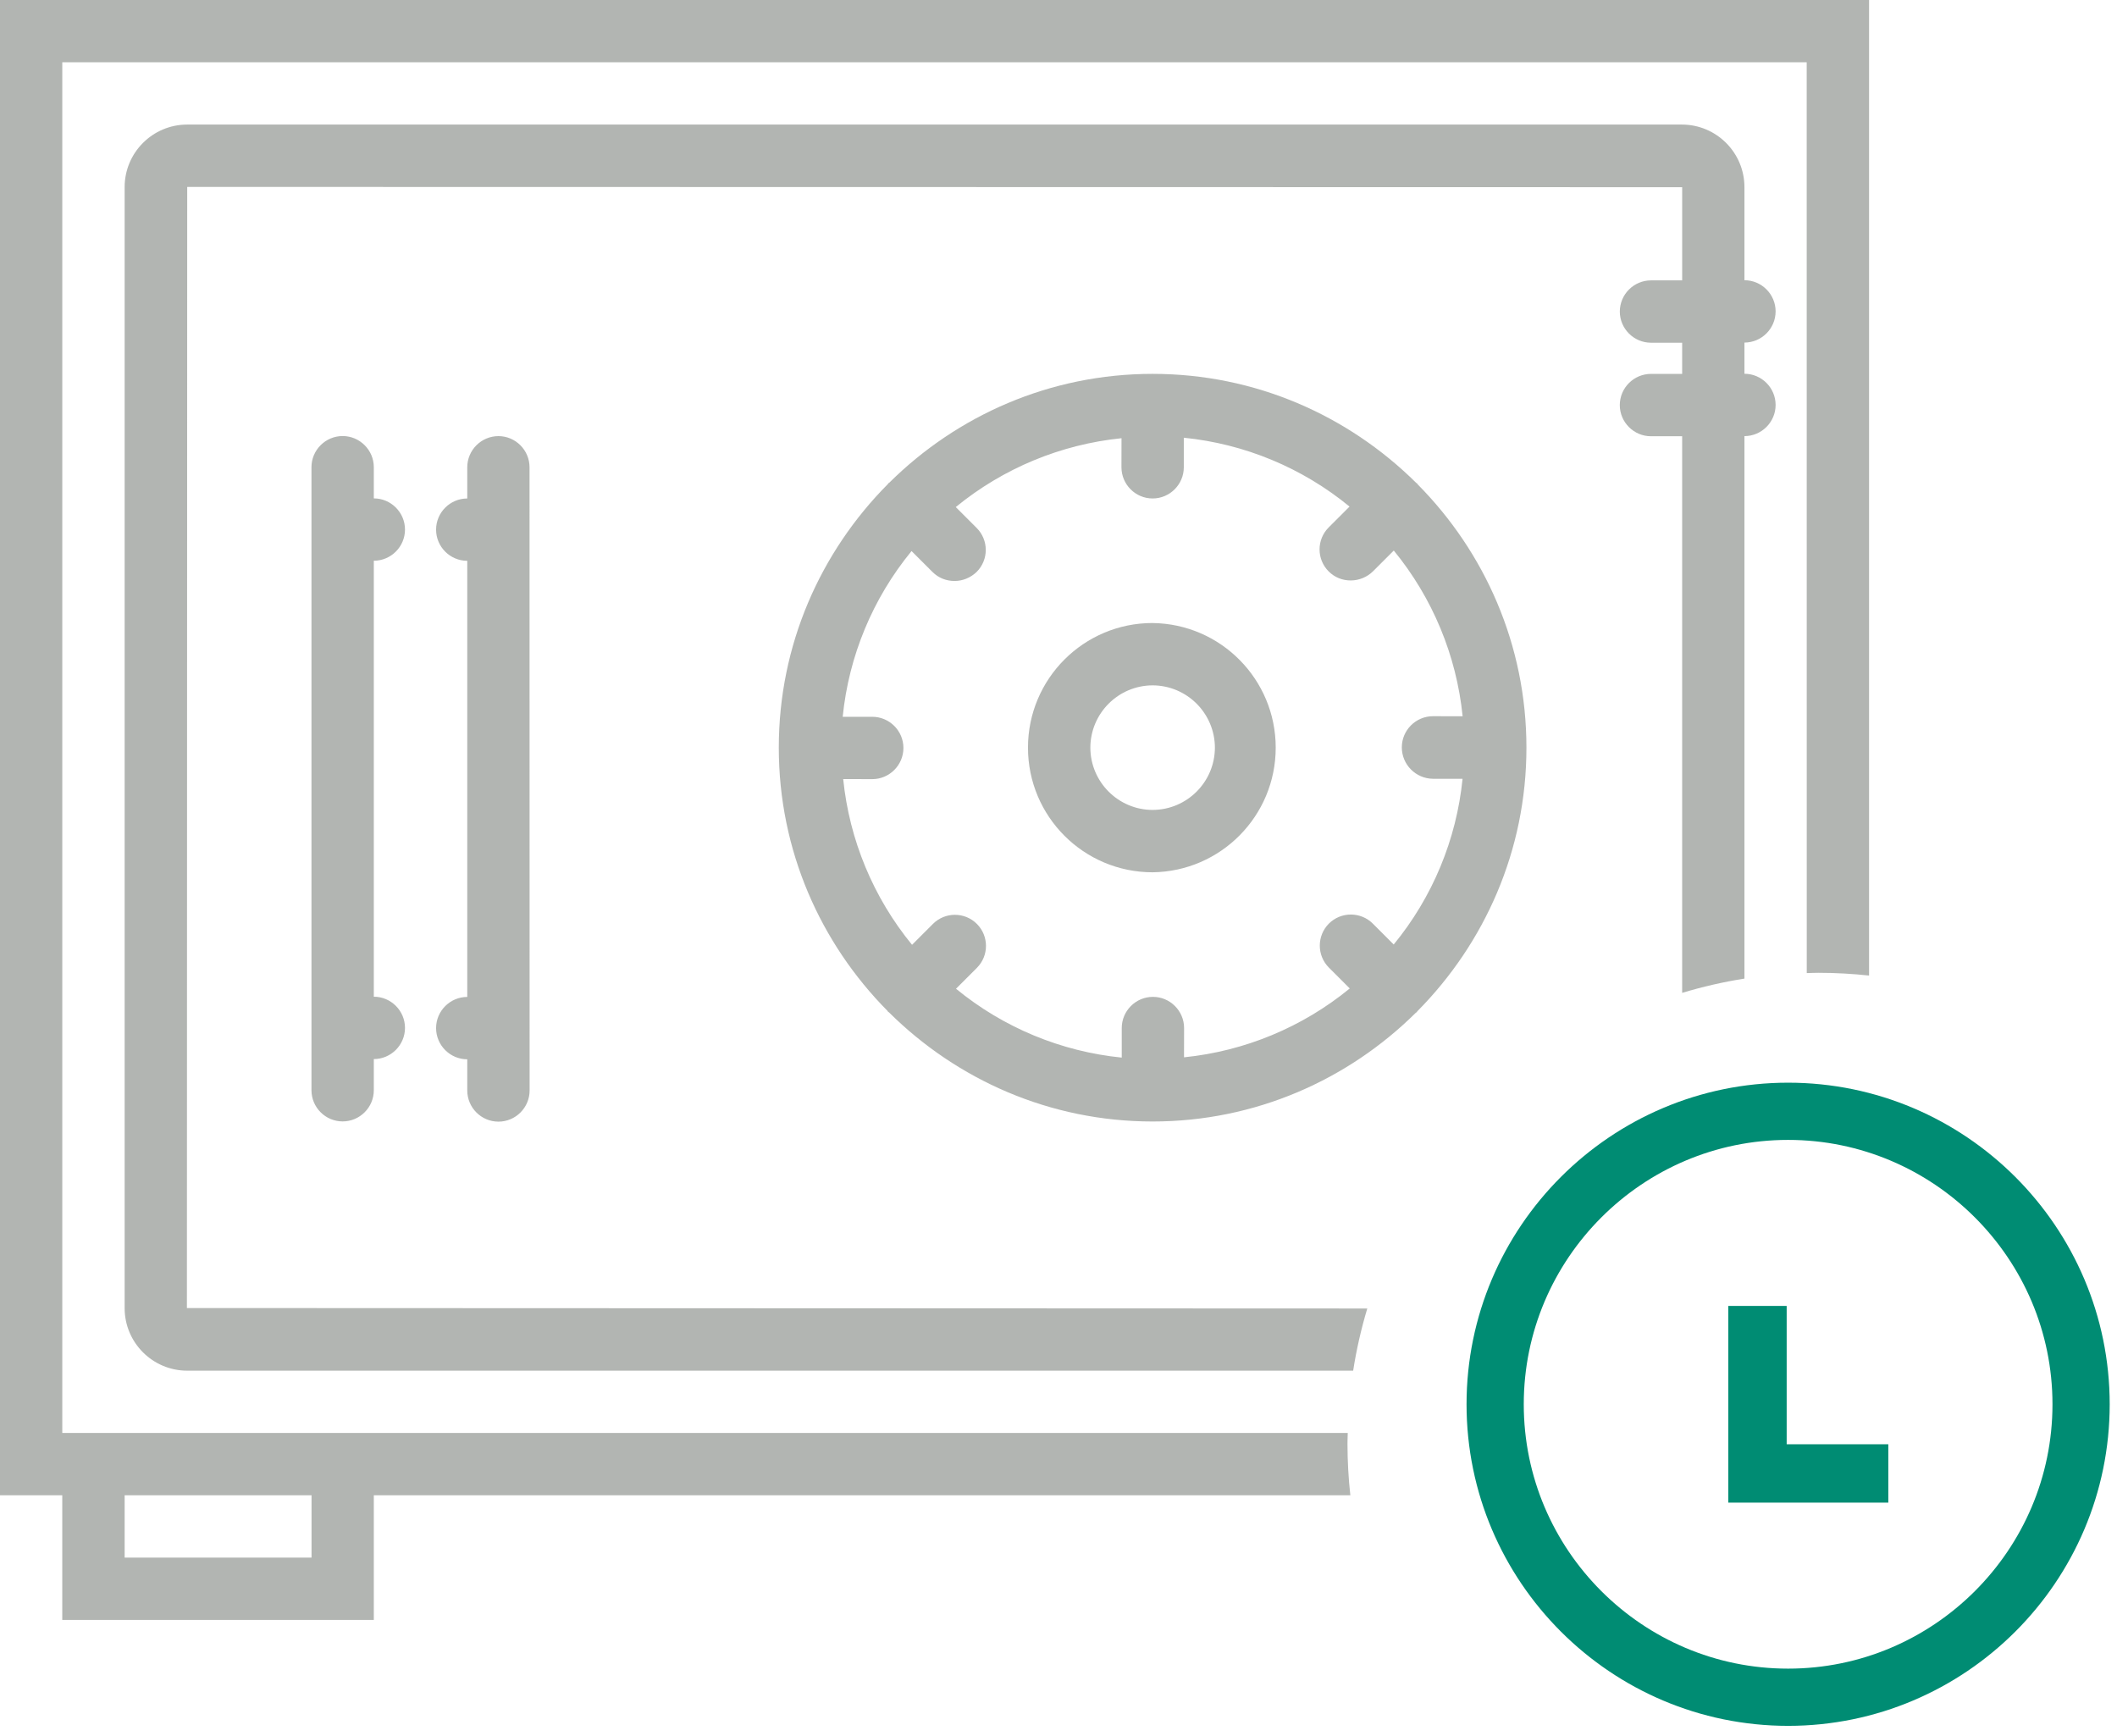
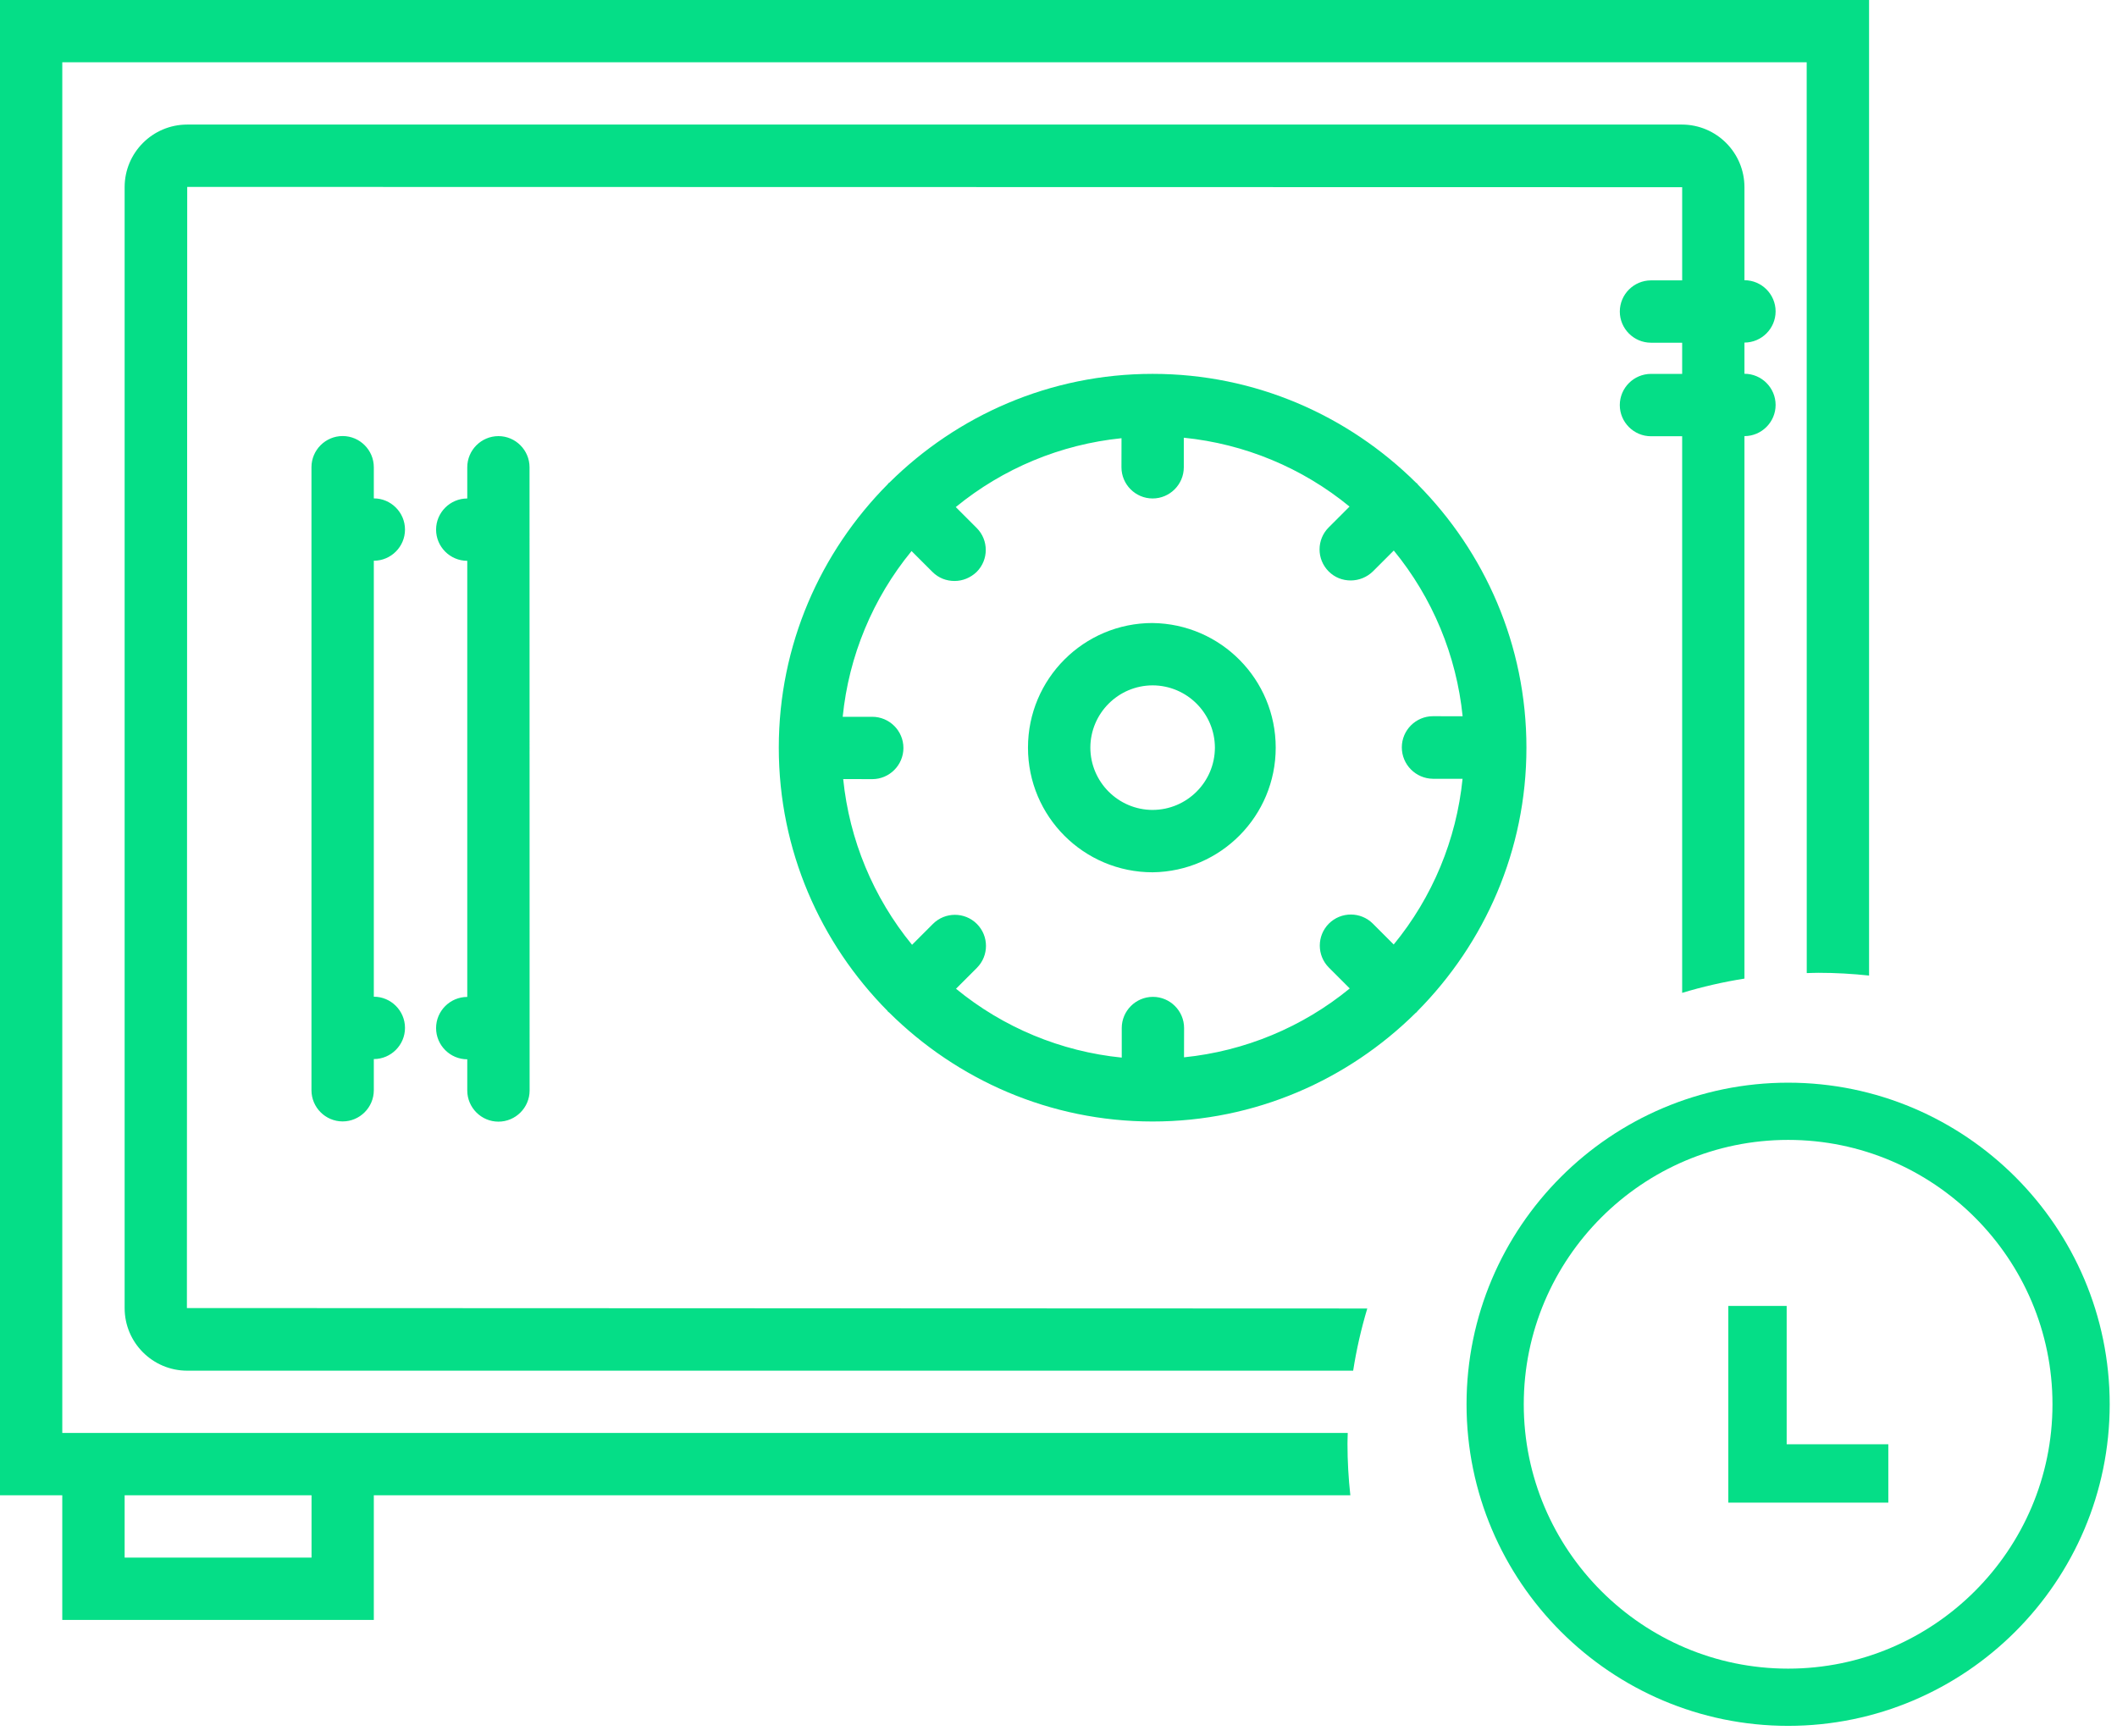
<svg xmlns="http://www.w3.org/2000/svg" width="111" height="91" viewBox="0 0 111 91">
  <g fill="none" fill-rule="evenodd">
-     <g fill="#B2B5B2">
+     <g fill="#05de87">
      <path d="M6.535 81.666h9.8V78.4h-9.8v3.266zm64.131-6.535h-67.4V3.266H94.73l.003 47.754c.203-.004.403-.015.608-.015.898 0 1.785.051 2.659.144V0H0v78.4h3.265v6.535H19.6V78.4h51.202c-.097-.888-.15-1.79-.15-2.705 0-.189.01-.376.014-.564z" />
      <path d="M9.8 68.582L9.816 9.8l78.385.015v4.885h-1.635a1.64 1.64 0 0 0-1.635 1.634c0 .9.736 1.635 1.635 1.635H88.2v1.634h-1.635a1.64 1.64 0 0 0-1.635 1.635c0 .9.736 1.635 1.635 1.635H88.2v29.184c1.06-.32 2.15-.572 3.266-.748V22.866c.899 0 1.634-.736 1.634-1.634 0-.9-.735-1.635-1.634-1.635v-1.635a1.64 1.64 0 0 0 1.634-1.635c0-.9-.735-1.635-1.634-1.635V9.816a3.284 3.284 0 0 0-3.281-3.285H9.816a3.283 3.283 0 0 0-3.281 3.285v58.766a3.283 3.283 0 0 0 3.28 3.284H70.95c.173-1.114.423-2.2.74-3.26L9.8 68.582z" />
      <path d="M60.435 42.466A3.276 3.276 0 0 1 57.17 39.2a3.276 3.276 0 0 1 3.265-3.266 3.277 3.277 0 0 1 3.266 3.266 3.276 3.276 0 0 1-3.266 3.265m0-9.8a6.533 6.533 0 0 0-6.535 6.535 6.534 6.534 0 0 0 6.535 6.535 6.535 6.535 0 0 0 0-13.069" />
      <path d="M75.136 40.832h1.55a16.242 16.242 0 0 1-3.61 8.689l-1.095-1.095a1.633 1.633 0 0 0-2.305 0 1.634 1.634 0 0 0 0 2.305l1.095 1.095a16.303 16.303 0 0 1-8.69 3.61l.004-1.535c0-.9-.735-1.635-1.634-1.635-.9 0-1.635.736-1.635 1.635v1.55a16.249 16.249 0 0 1-8.69-3.61l1.095-1.095a1.631 1.631 0 0 0 0-2.304 1.63 1.63 0 0 0-2.305 0l-1.095 1.095a16.303 16.303 0 0 1-3.61-8.69l1.524.004c.9 0 1.634-.735 1.634-1.635s-.734-1.634-1.634-1.634h-1.55a16.25 16.25 0 0 1 3.61-8.69l1.095 1.094c.325.325.734.475 1.16.475.424 0 .834-.165 1.159-.475a1.63 1.63 0 0 0 0-2.305l-1.095-1.095a16.309 16.309 0 0 1 8.69-3.61l-.003 1.524c0 .9.734 1.635 1.634 1.635.9 0 1.635-.734 1.635-1.635v-1.55a16.254 16.254 0 0 1 8.69 3.61l-1.095 1.095a1.63 1.63 0 0 0 0 2.304c.326.326.735.475 1.16.475a1.67 1.67 0 0 0 1.16-.475l1.095-1.094a16.3 16.3 0 0 1 3.61 8.69l-1.554-.004c-.9 0-1.635.734-1.635 1.634a1.65 1.65 0 0 0 1.635 1.647M74.3 25.347c-.015-.016-.035-.016-.05-.035-3.56-3.525-8.426-5.71-13.816-5.71-5.39 0-10.256 2.189-13.8 5.7-.016.014-.035.014-.05.033-.016.015-.016.034-.035.05-3.53 3.557-5.715 8.426-5.715 13.816 0 5.39 2.19 10.256 5.7 13.8.015.016.015.034.034.05.016.015.035.015.05.034 3.557 3.526 8.426 5.716 13.816 5.716 5.39 0 10.256-2.19 13.8-5.7.016-.016.035-.016.051-.035.015-.015.015-.034.034-.049 3.525-3.56 5.716-8.427 5.716-13.816 0-5.39-2.19-10.26-5.701-13.804-.015-.016-.015-.035-.034-.05M17.966 22.862c-.9 0-1.635.735-1.635 1.634v32.666c0 .9.734 1.635 1.635 1.635.899 0 1.634-.735 1.634-1.635v-1.634c.9 0 1.635-.736 1.635-1.635 0-.9-.735-1.635-1.635-1.635V29.4c.9 0 1.635-.734 1.635-1.634 0-.9-.735-1.635-1.635-1.635v-1.635c0-.898-.735-1.634-1.634-1.634M26.135 22.866c-.9 0-1.635.735-1.635 1.634v1.636c-.9 0-1.635.734-1.635 1.634 0 .9.736 1.634 1.635 1.634V52.27c-.9 0-1.635.735-1.635 1.634 0 .9.736 1.636 1.635 1.636v1.634c0 .9.735 1.635 1.635 1.635s1.634-.735 1.634-1.635L27.765 24.5c0-.899-.734-1.634-1.63-1.634" />
    </g>
-     <path stroke="#008C73" stroke-width="3" d="M93.756 58.266c-8.466 0-15.361 6.896-15.361 15.362 0 8.466 6.895 15.36 15.361 15.36 8.466 0 15.361-6.894 15.361-15.36s-6.895-15.362-15.361-15.362z" />
-     <path fill="#008C73" fill-rule="nonzero" d="M93.68 68.471h-3.06v10.313h8.39v-3.06h-5.33z" />
+     <path stroke="#05de87" stroke-width="3" d="M93.756 58.266c-8.466 0-15.361 6.896-15.361 15.362 0 8.466 6.895 15.36 15.361 15.36 8.466 0 15.361-6.894 15.361-15.36s-6.895-15.362-15.361-15.362z" />
+     <path fill="#05de87" fill-rule="nonzero" d="M93.68 68.471h-3.06v10.313h8.39v-3.06h-5.33z" />
  </g>
</svg>
